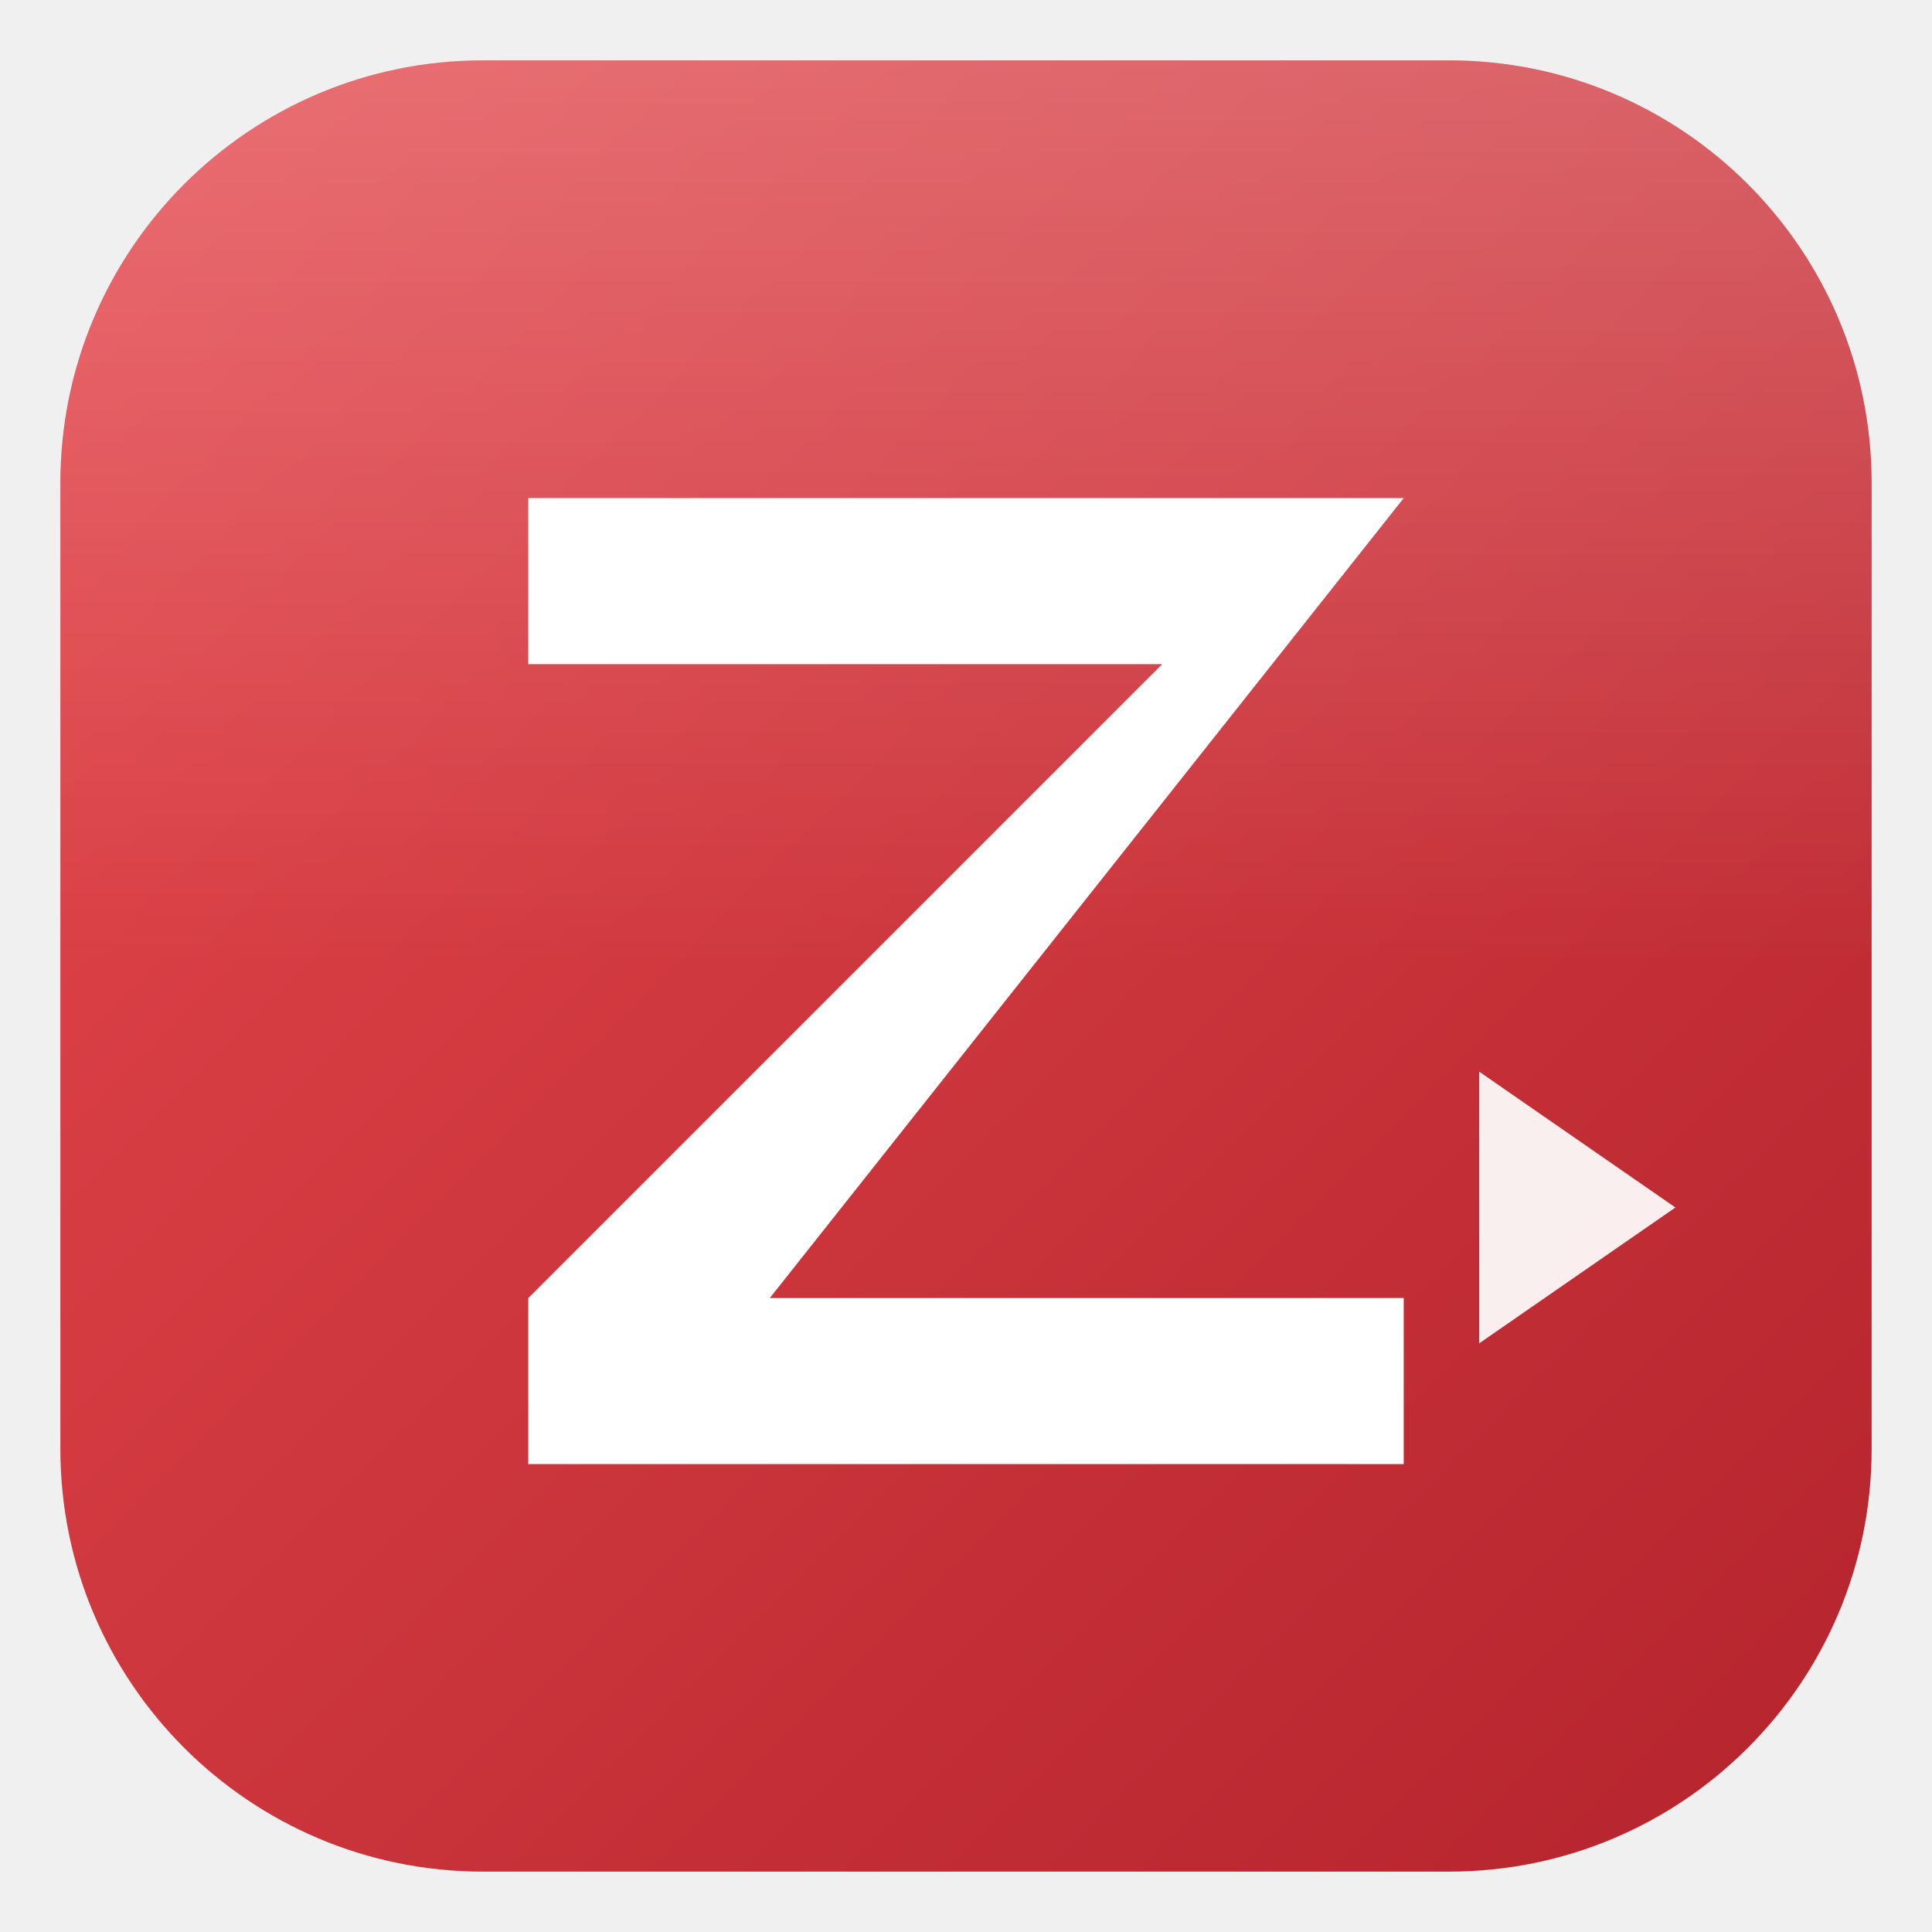
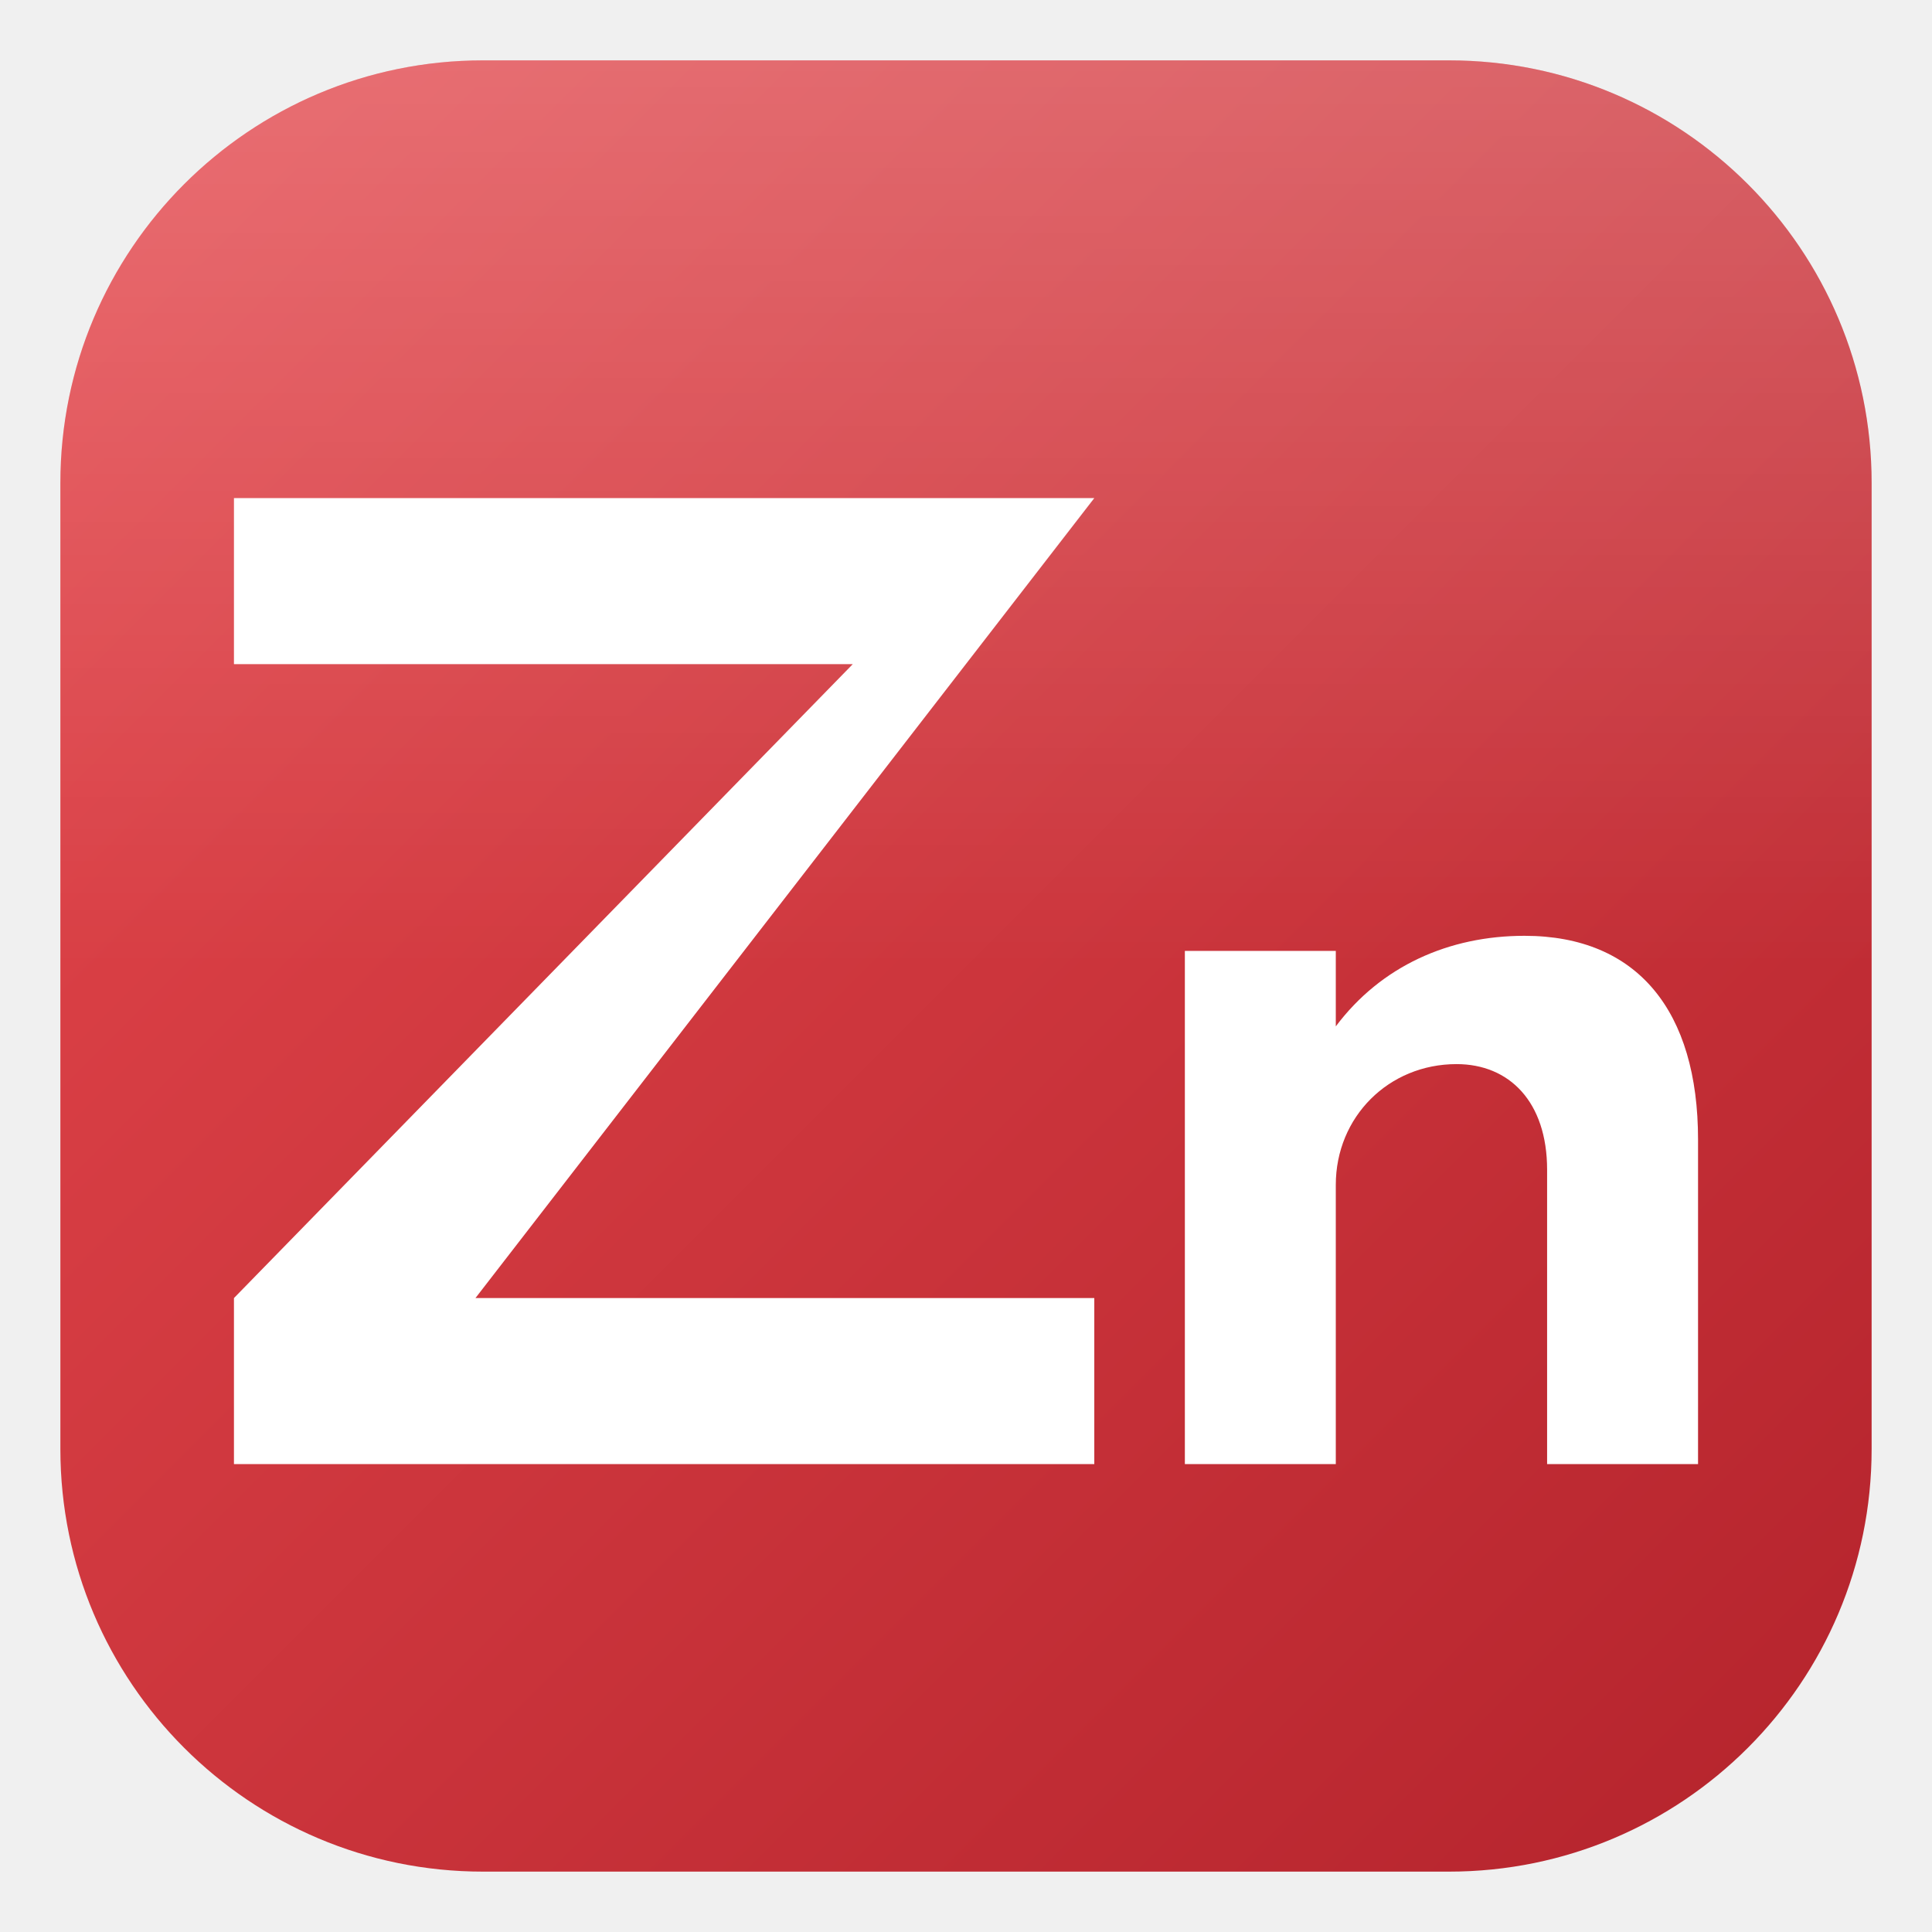
<svg xmlns="http://www.w3.org/2000/svg" viewBox="0 0 256 256" width="256" height="256">
  <defs>
    <linearGradient id="bg" x1="0" y1="0" x2="1" y2="1">
      <stop offset="0" stop-color="#E5484D" />
      <stop offset="1" stop-color="#B4232C" />
    </linearGradient>
    <linearGradient id="shine" x1="0" y1="0" x2="0" y2="1">
      <stop offset="0" stop-color="#FFFFFF" stop-opacity="0.22" />
      <stop offset="0.5" stop-color="#FFFFFF" stop-opacity="0" />
    </linearGradient>
  </defs>
  <rect x="8" y="8" width="240" height="240" rx="56" fill="url(#bg)" />
  <rect x="8" y="8" width="240" height="240" rx="56" fill="url(#shine)" />
-   <path d="M70 66 H186 L102 172 H186 V194 H70 V172 L154 88 H70 Z" fill="#FFFFFF" />
-   <path d="M196 142 L222 160 L196 178 Z" fill="#FFFFFF" opacity="0.92" />
+   <g fill="#FFFFFF" transform="translate(-7 0)">
+     <path d="M38 66 H152 L70 172 H152 V194 H38 V172 L120 88 H38 Z" />
+     <path d="M164 194 V126 H184 V136 C190 128 199 124 209 124 C224 124 232 134 232 151 V194 H212 V155 C212 146 207 141 200 141 C191 141 184 148 184 157 V194 Z" />
+   </g>
</svg>
